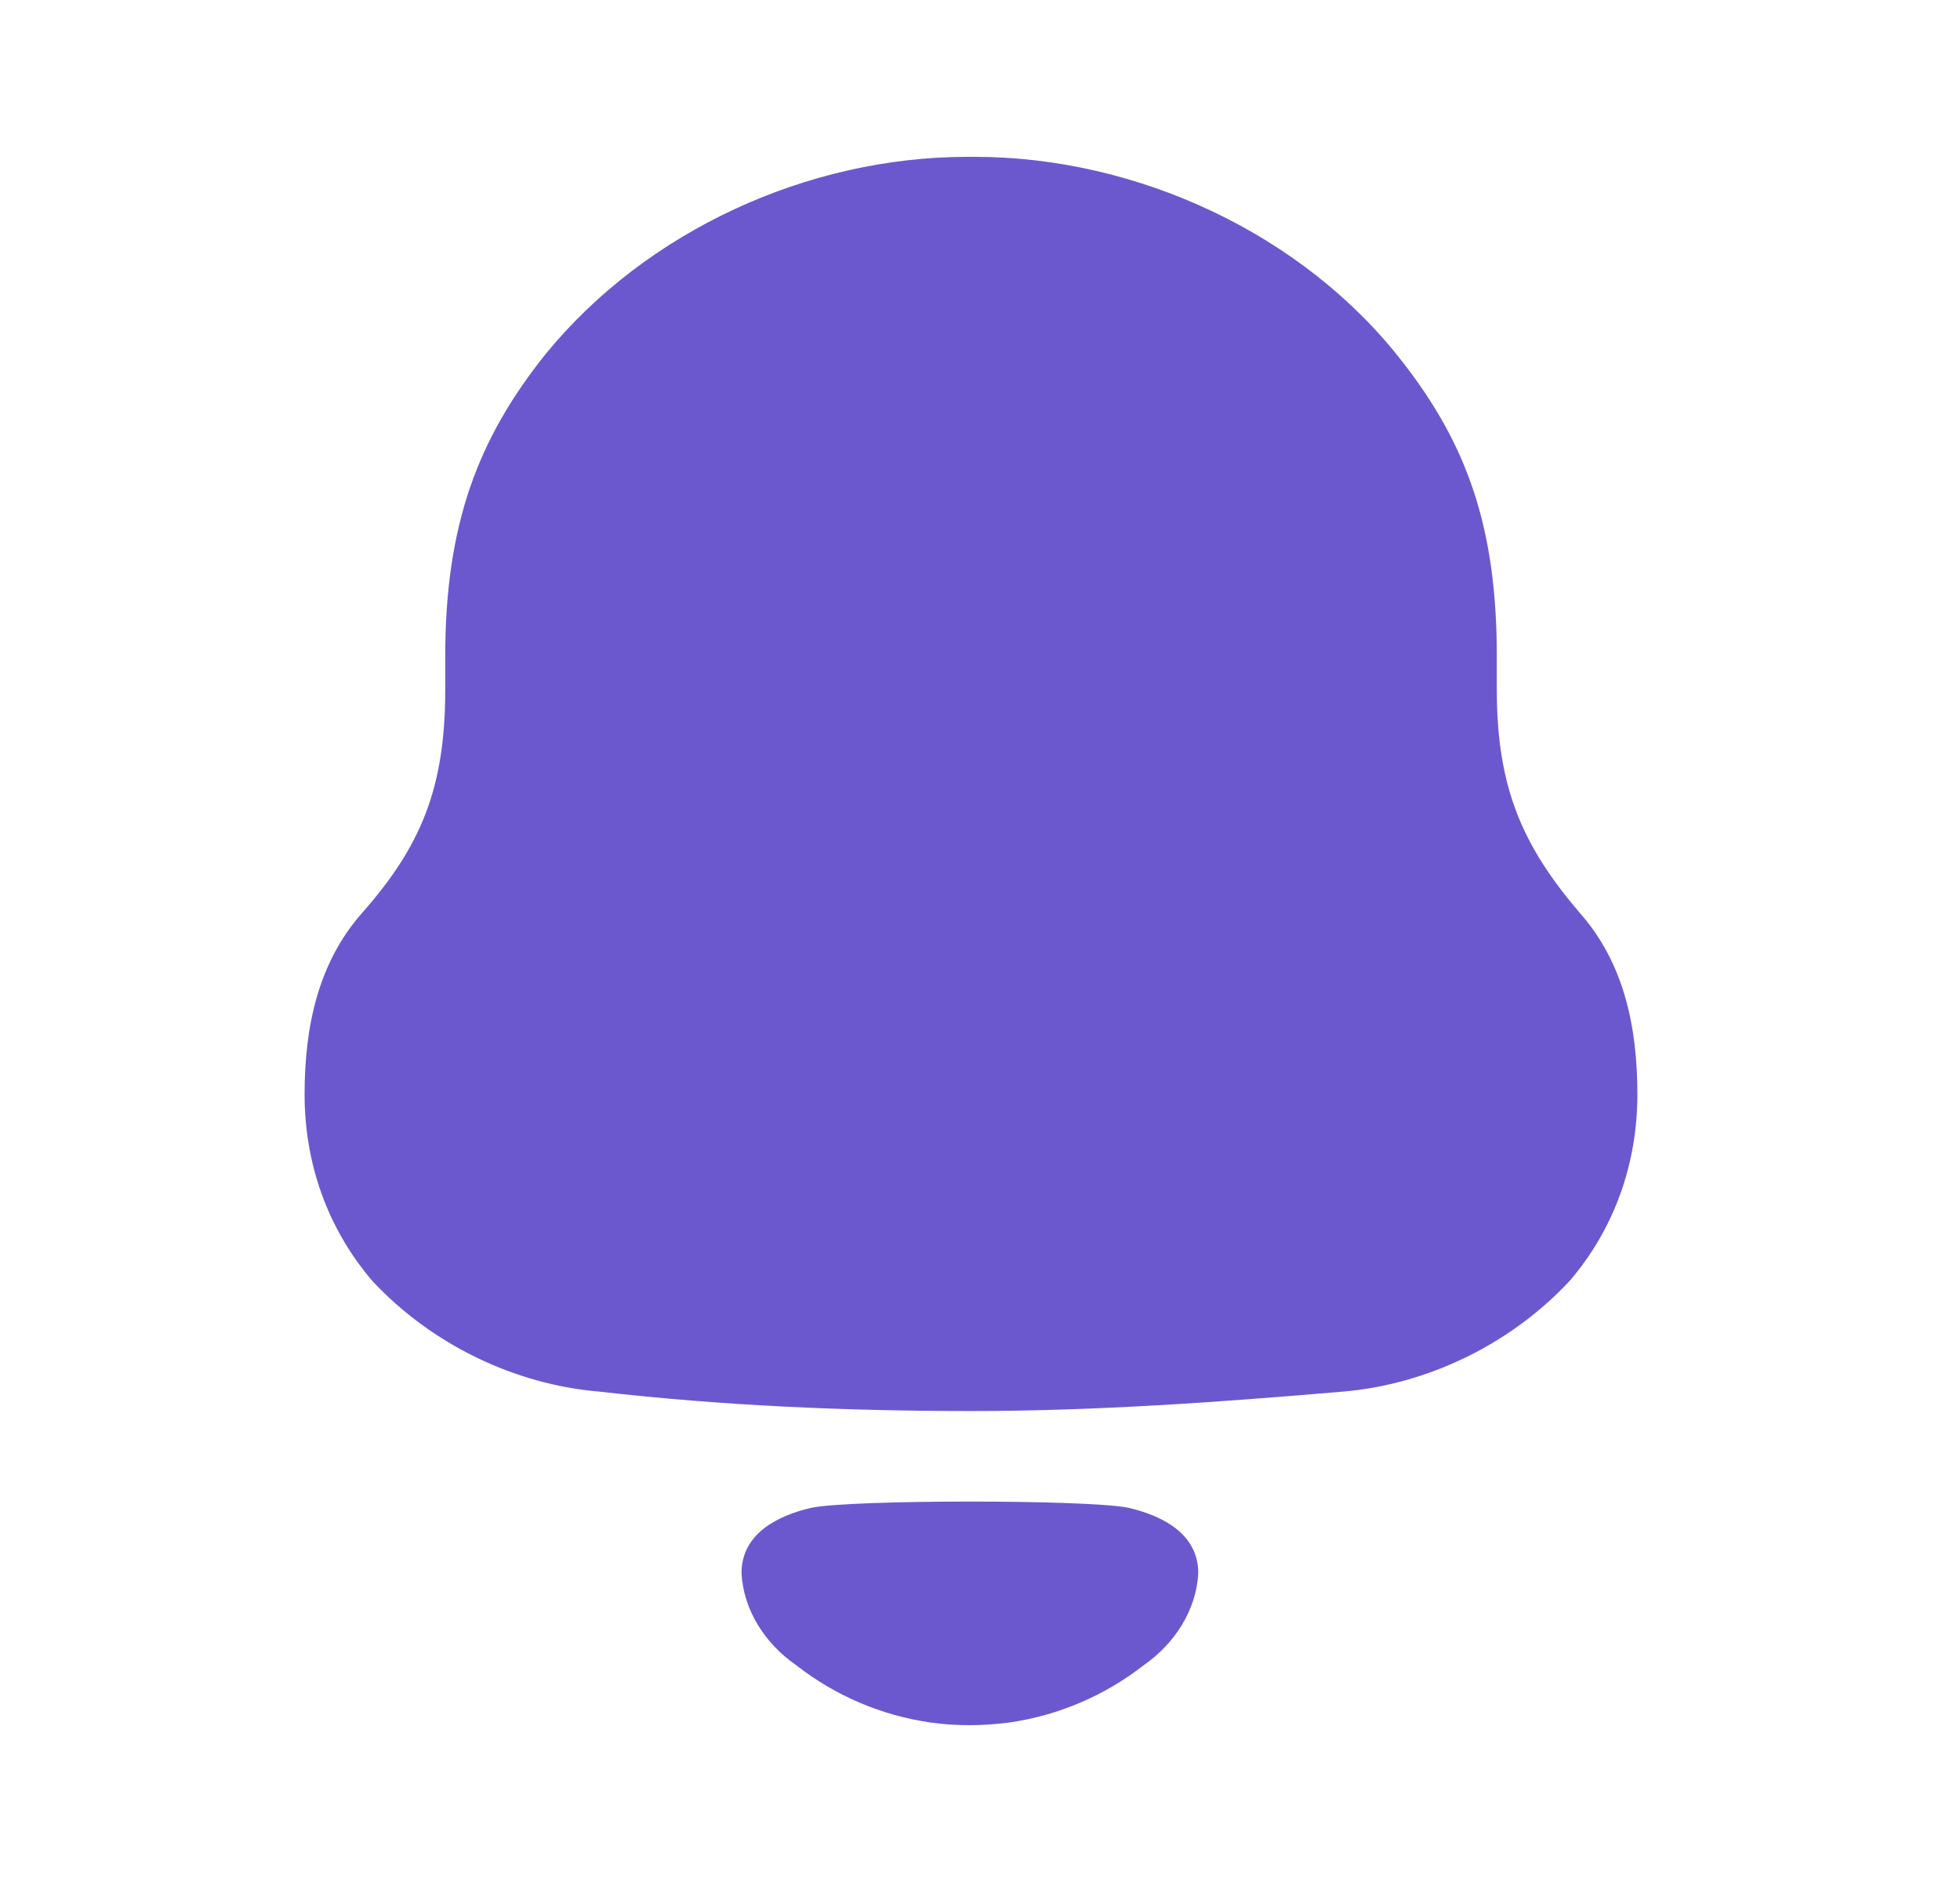
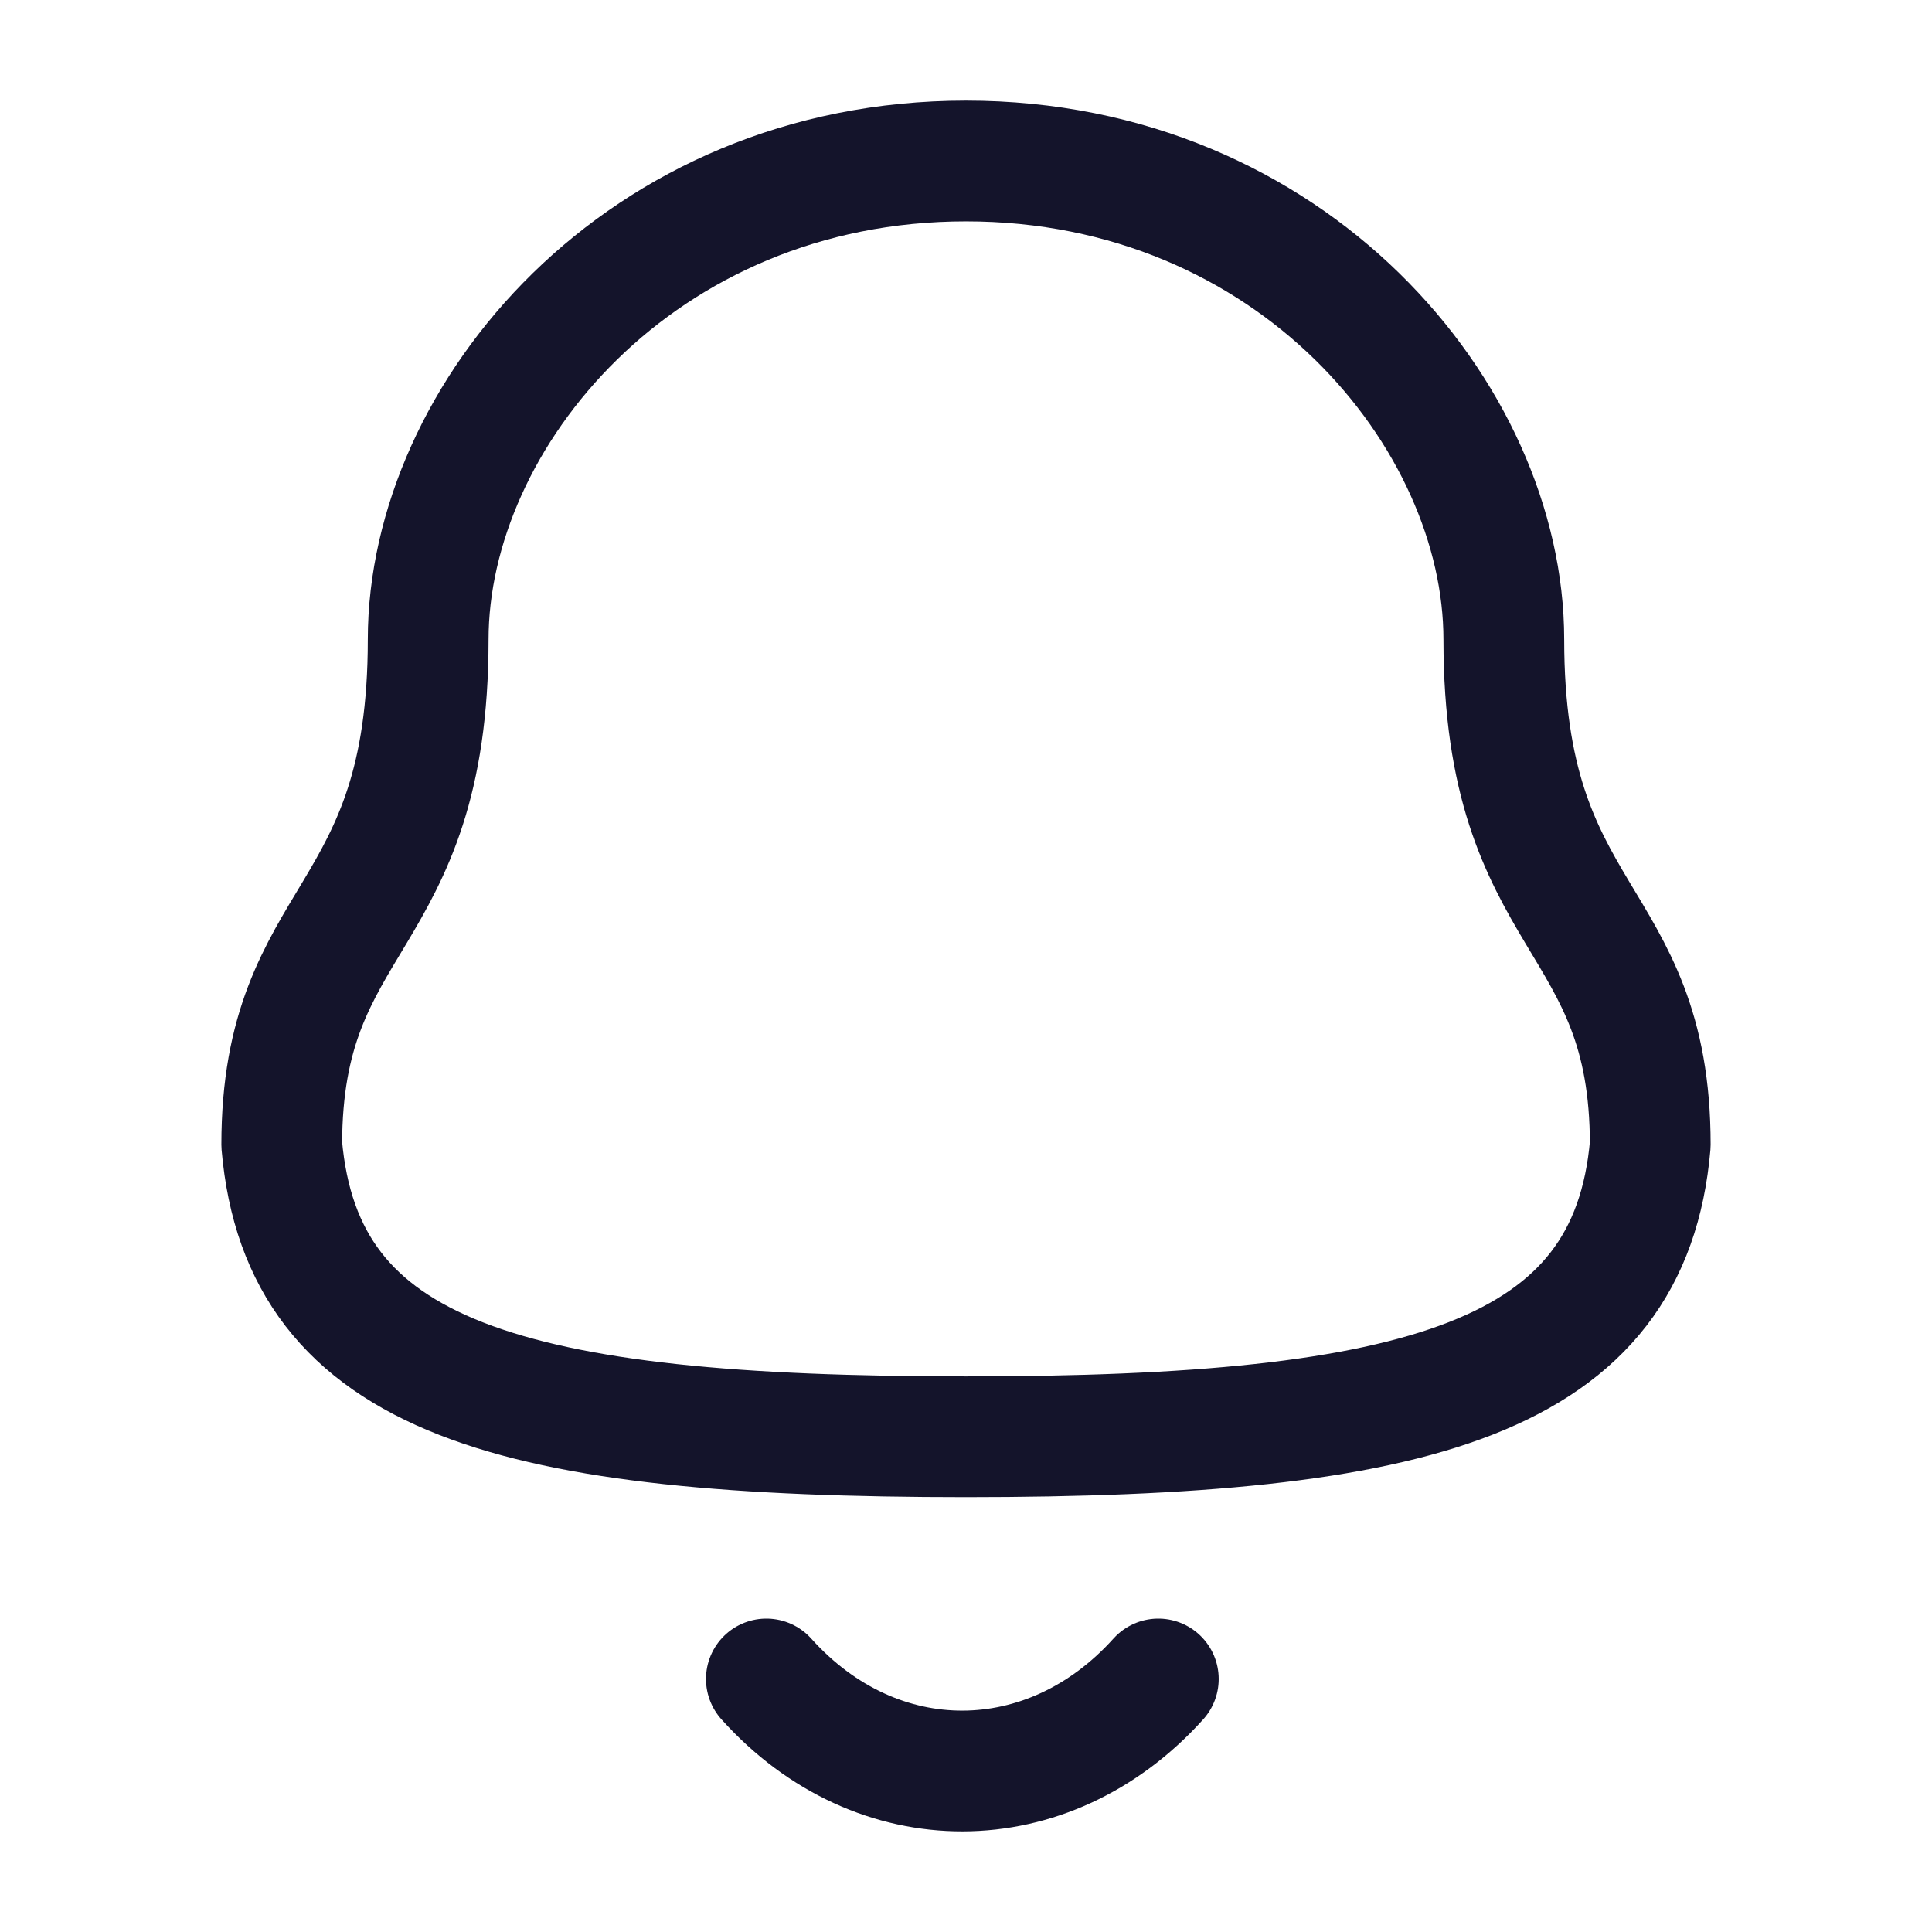
- <svg xmlns="http://www.w3.org/2000/svg" width="25" height="24" viewBox="0 0 25 24" fill="none">
-   <path fill-rule="evenodd" clip-rule="evenodd" d="M19.092 8.796C19.092 10.052 19.424 10.793 20.154 11.646C20.708 12.274 20.885 13.081 20.885 13.956C20.885 14.83 20.598 15.66 20.022 16.334C19.269 17.142 18.206 17.657 17.122 17.747C15.551 17.881 13.978 17.994 12.385 17.994C10.791 17.994 9.22 17.926 7.649 17.747C6.563 17.657 5.501 17.142 4.748 16.334C4.173 15.66 3.885 14.83 3.885 13.956C3.885 13.081 4.063 12.274 4.615 11.646C5.369 10.793 5.679 10.052 5.679 8.796V8.37C5.679 6.688 6.098 5.589 6.962 4.512C8.246 2.942 10.304 2 12.341 2H12.43C14.51 2 16.635 2.987 17.897 4.625C18.716 5.679 19.092 6.733 19.092 8.37V8.796ZM9.458 20.061C9.458 19.557 9.921 19.327 10.348 19.228C10.848 19.122 13.894 19.122 14.394 19.228C14.821 19.327 15.284 19.557 15.284 20.061C15.259 20.54 14.977 20.965 14.589 21.235C14.085 21.628 13.493 21.877 12.875 21.966C12.533 22.011 12.197 22.012 11.868 21.966C11.248 21.877 10.657 21.628 10.154 21.234C9.765 20.965 9.483 20.54 9.458 20.061Z" fill="#6C58CE" />
+ <svg xmlns="http://www.w3.org/2000/svg" width="24" height="24" viewBox="0 0 24 24" fill="none">
+   <path fill-rule="evenodd" clip-rule="evenodd" d="M12 17.848C17.639 17.848 20.248 17.124 20.5 14.22C20.5 11.319 18.681 11.505 18.681 7.945C18.681 5.164 16.045 2 12 2C7.955 2 5.319 5.164 5.319 7.945C5.319 11.505 3.5 11.319 3.5 14.22C3.753 17.135 6.362 17.848 12 17.848Z" stroke="#14142B" stroke-width="1.5" stroke-linecap="round" stroke-linejoin="round" />
+   <path d="M14.389 20.857C13.025 22.372 10.897 22.39 9.52 20.857" stroke="#14142B" stroke-width="1.5" stroke-linecap="round" stroke-linejoin="round" />
</svg>
